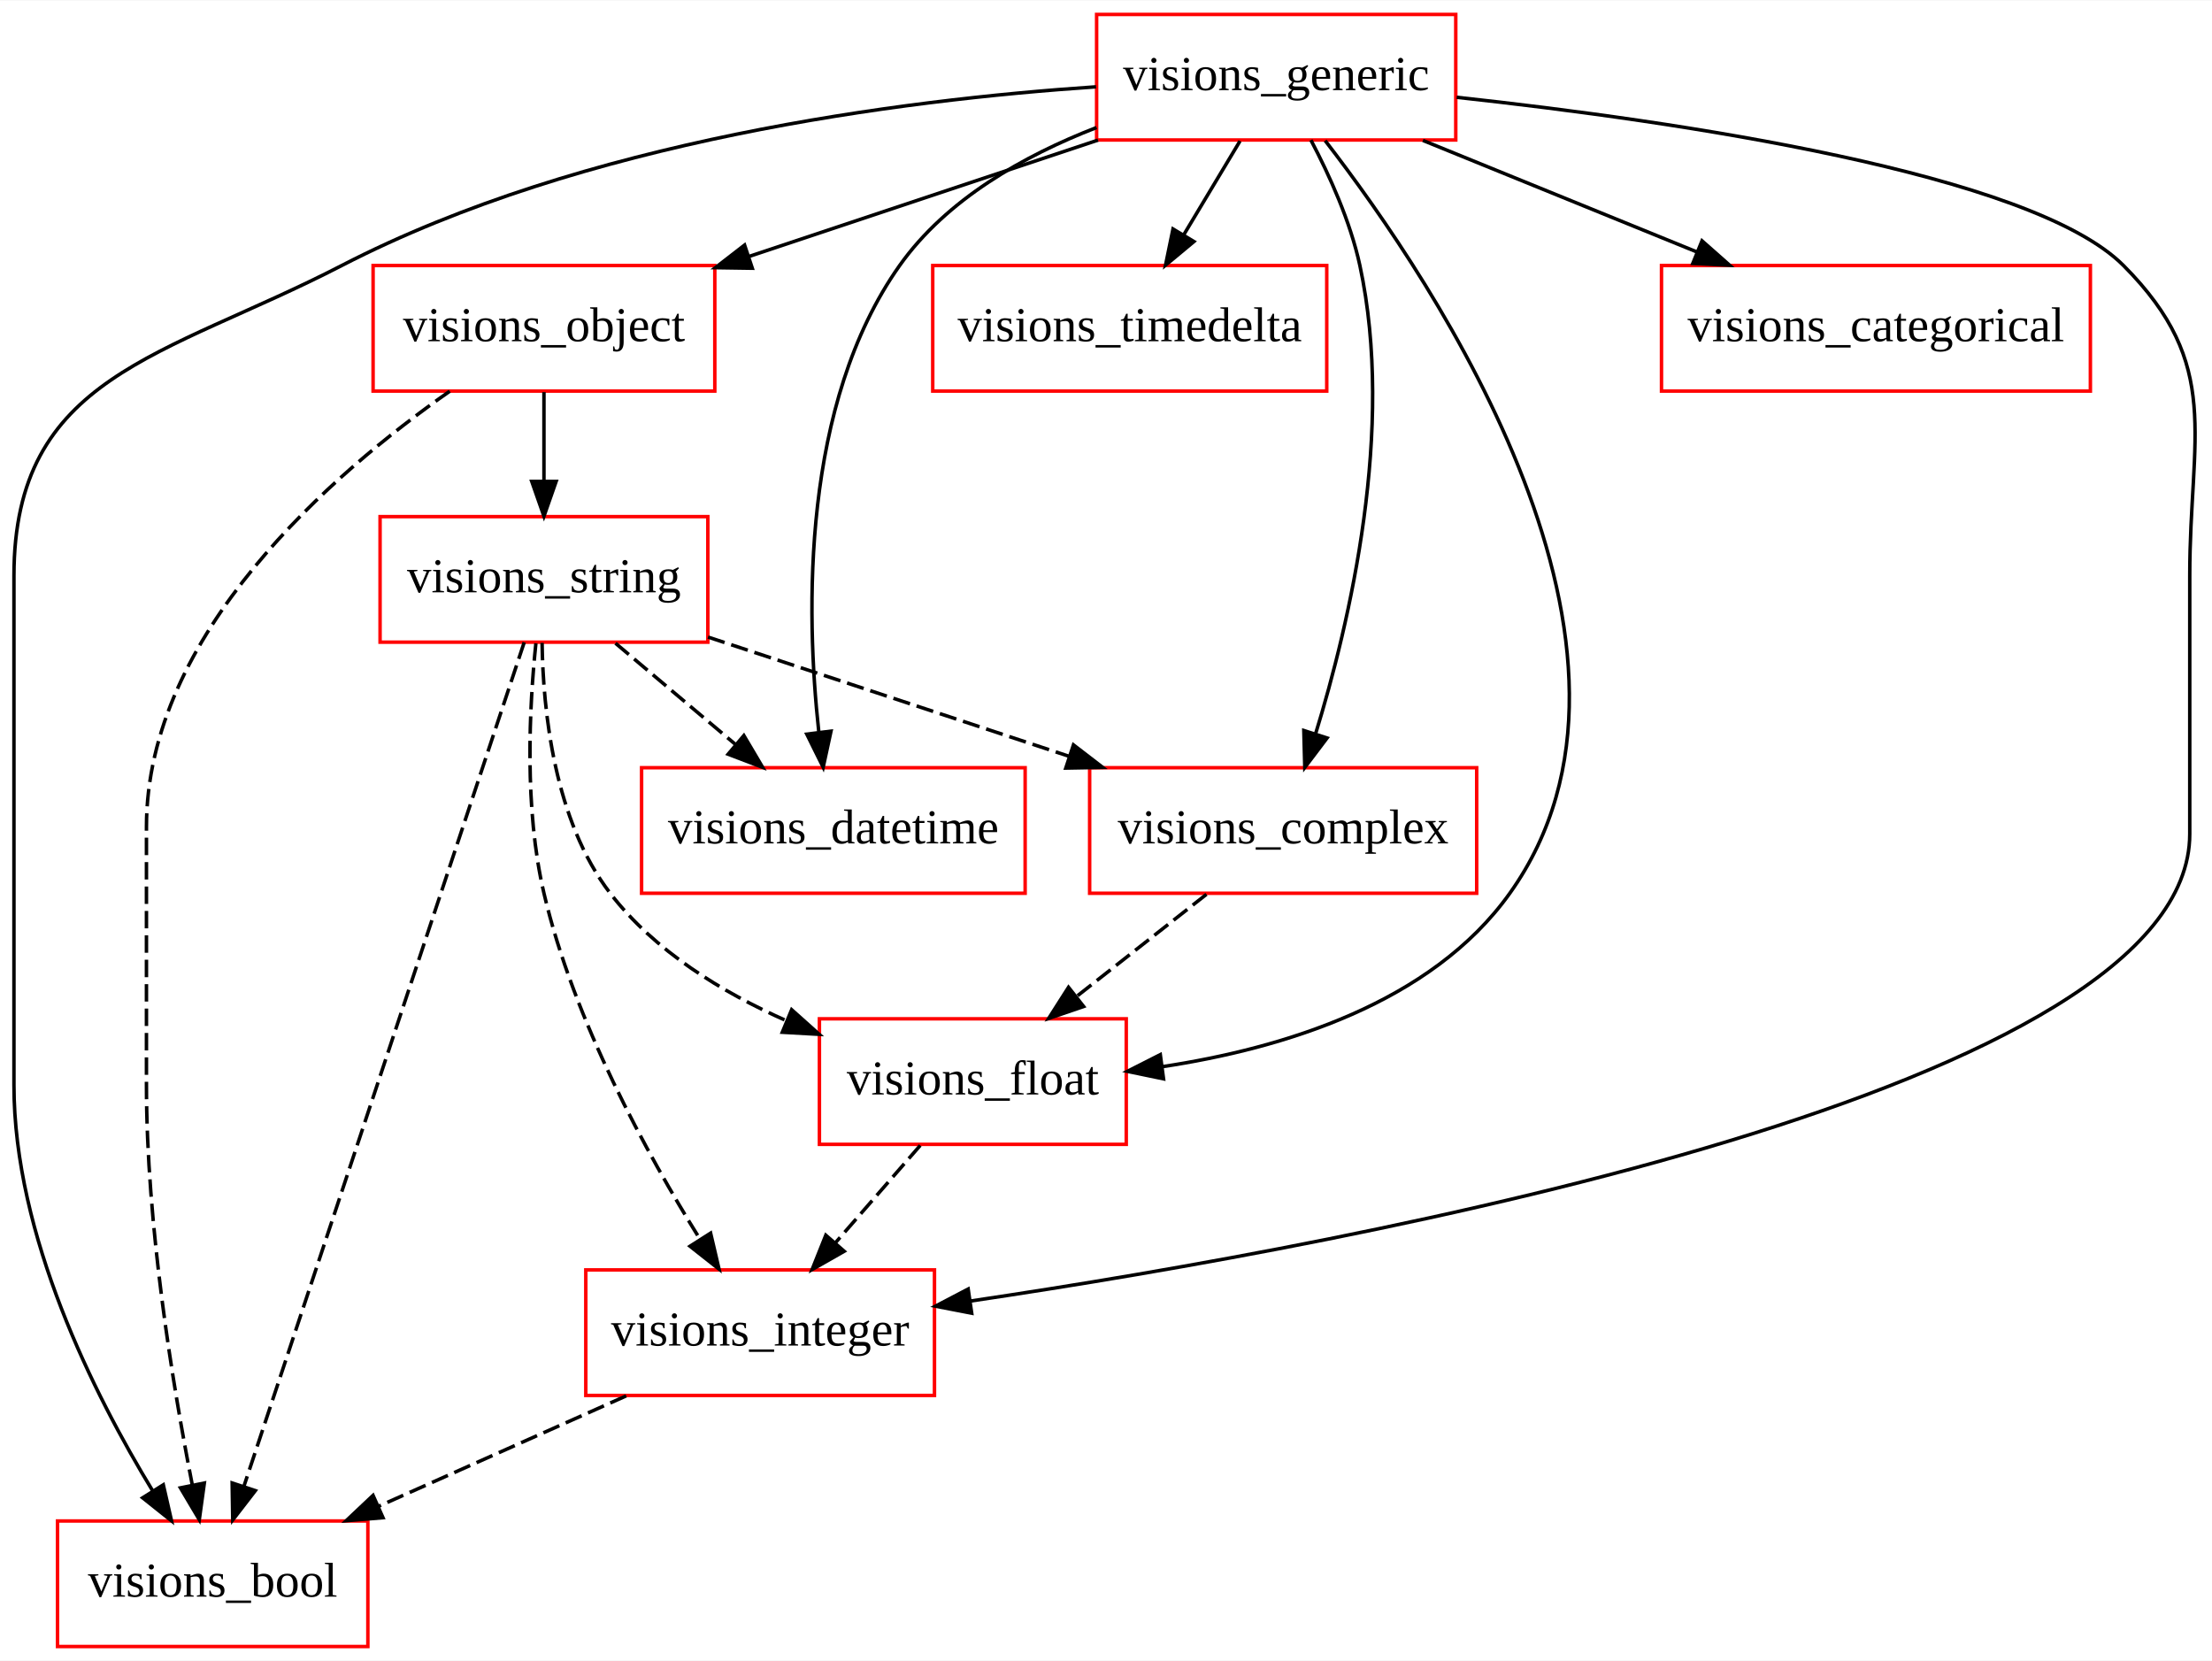
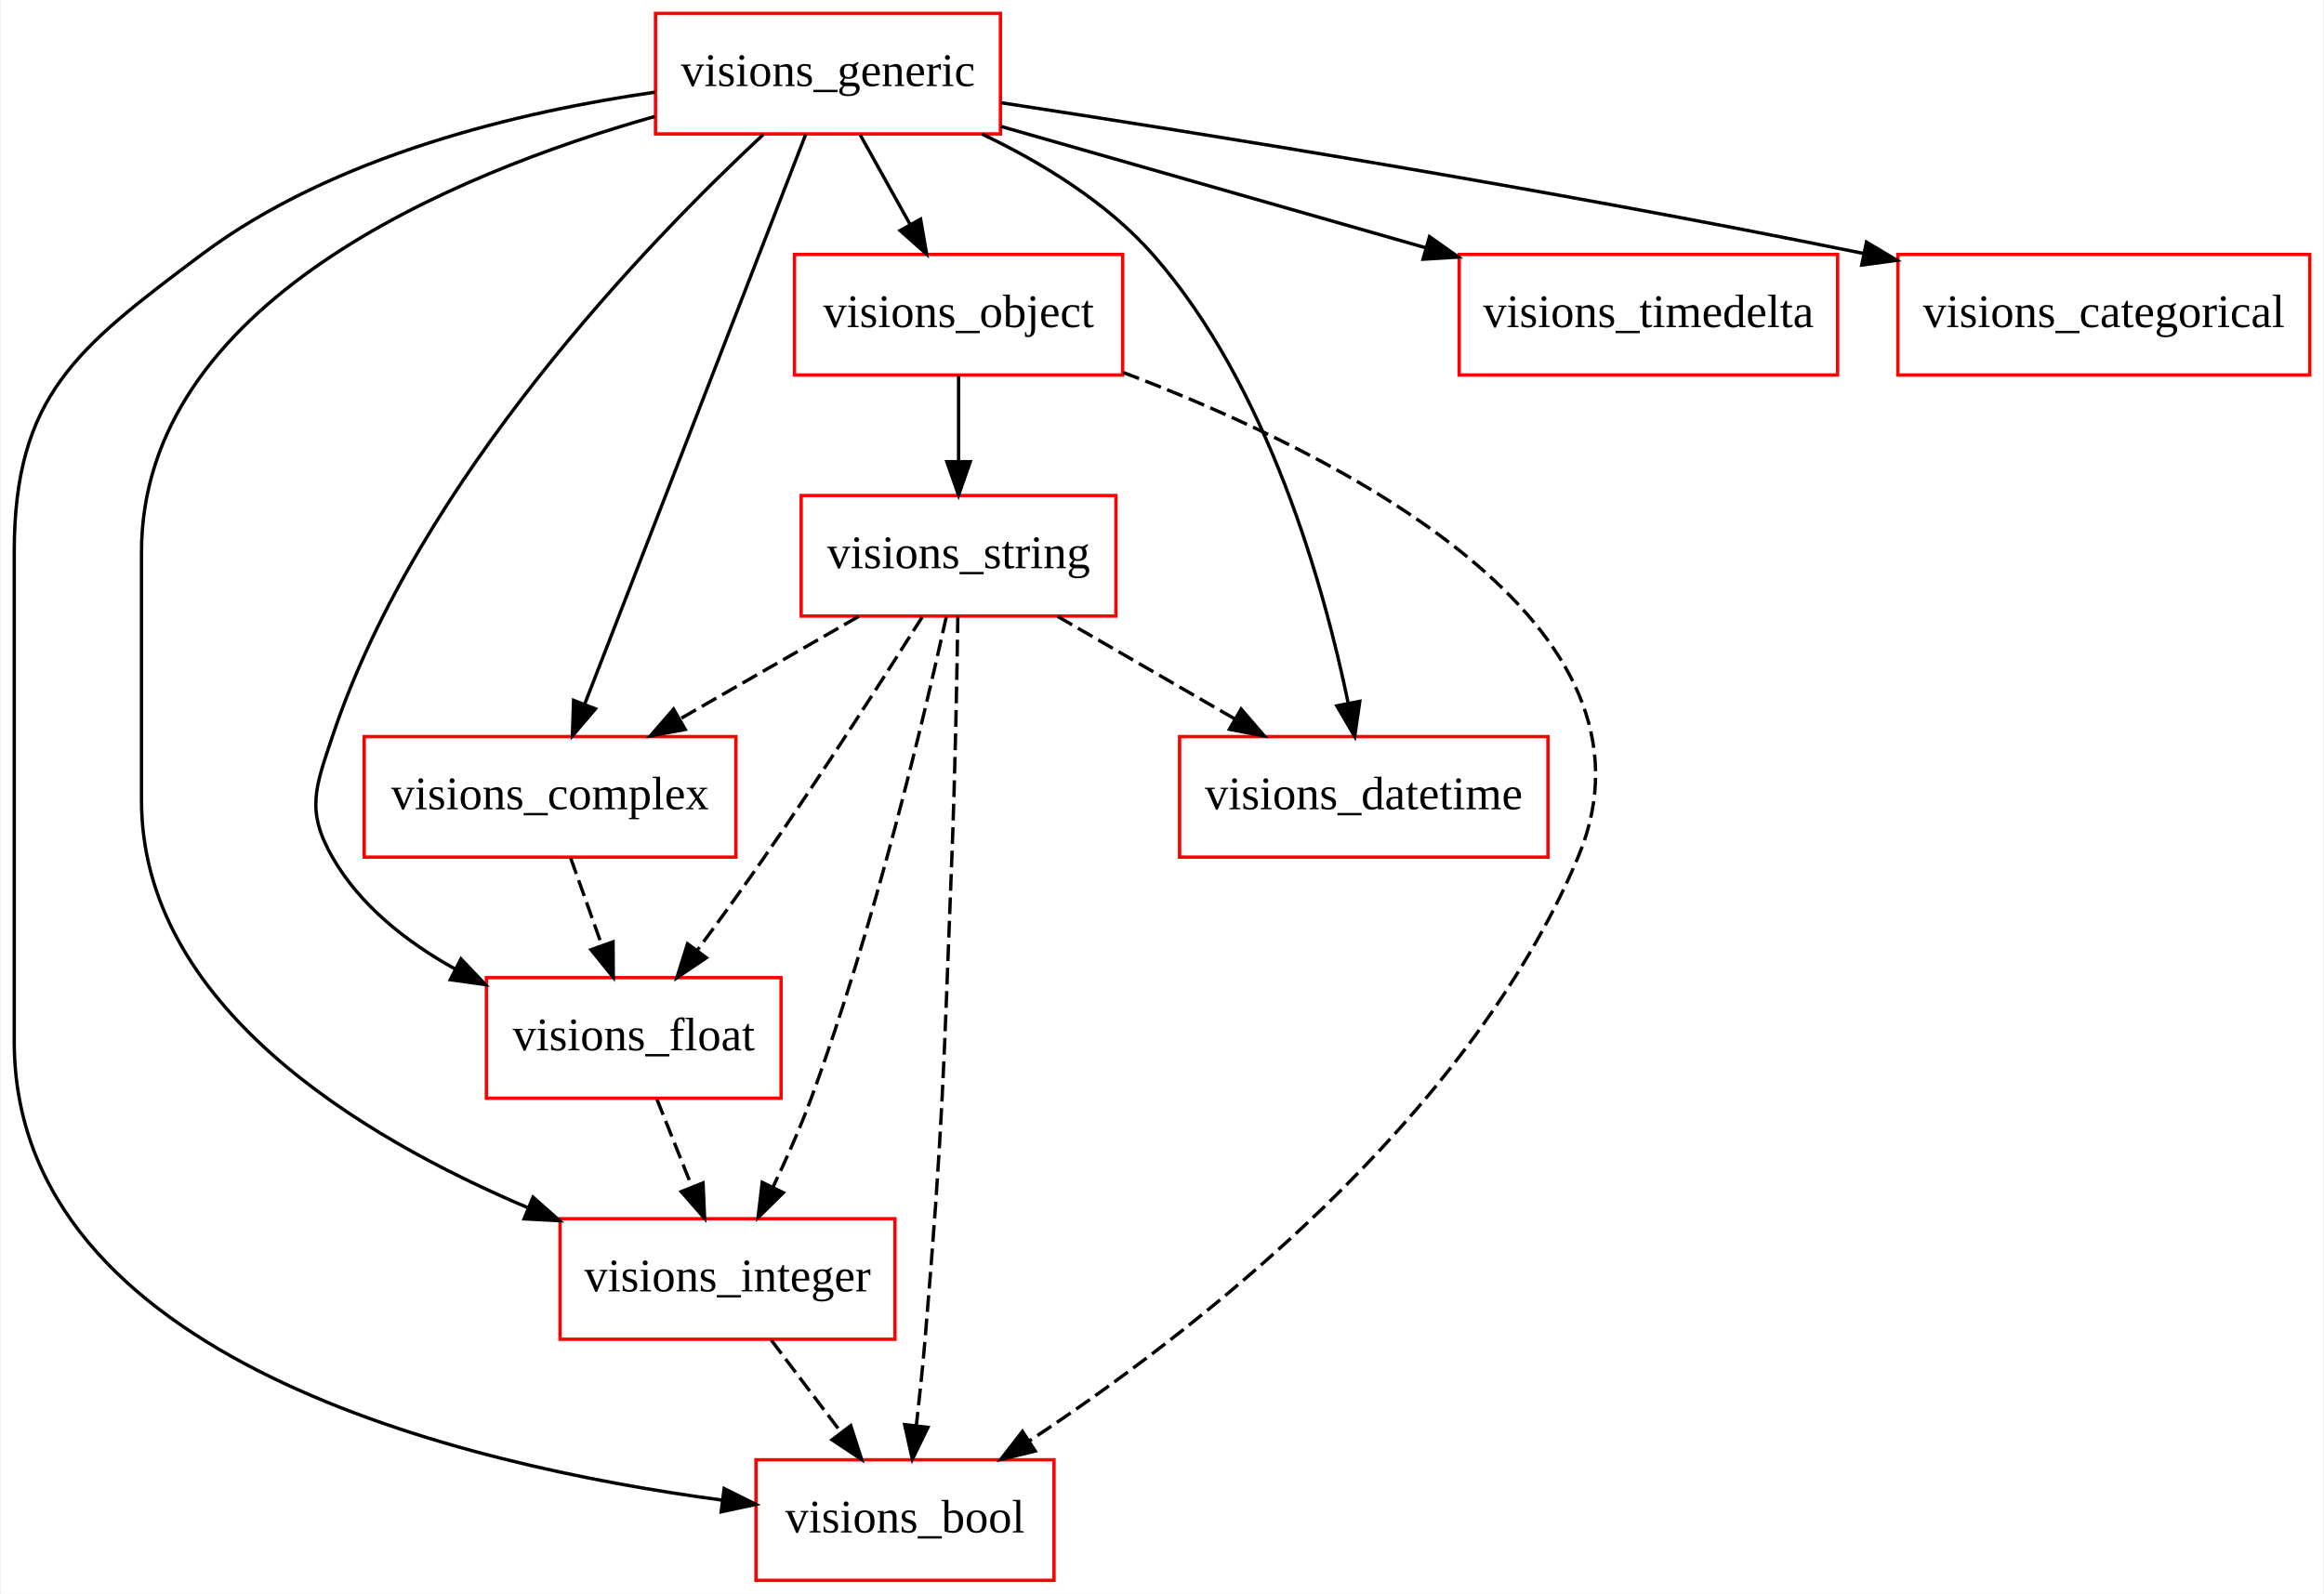
- <svg xmlns="http://www.w3.org/2000/svg" width="634pt" height="476pt" viewBox="0.00 0.00 634.38 476.00">
+ <svg xmlns="http://www.w3.org/2000/svg" width="694pt" height="476pt" viewBox="0.00 0.00 693.50 476.00">
  <g id="graph0" class="graph" transform="scale(1 1) rotate(0) translate(4 472)">
-     <polygon fill="white" stroke="none" points="-4,4 -4,-472 630.384,-472 630.384,4 -4,4" />
+     <polygon fill="white" stroke="none" points="-4,4 -4,-472 689.5,-472 689.5,4 -4,4" />
    <g id="node1" class="node">
-       <polygon fill="none" stroke="red" points="290,-252 180,-252 180,-216 290,-216 290,-252" />
-       <text text-anchor="middle" x="235" y="-230.3" font-family="Times New Roman,serif" font-size="14.00">visions_datetime</text>
+       <polygon fill="none" stroke="red" points="310.5,-36 221.5,-36 221.5,-0 310.5,-0 310.5,-36" />
+       <text text-anchor="middle" x="266" y="-14.3" font-family="Times New Roman,serif" font-size="14.00">visions_bool</text>
    </g>
    <g id="node2" class="node">
-       <polygon fill="none" stroke="red" points="199,-324 105,-324 105,-288 199,-288 199,-324" />
-       <text text-anchor="middle" x="152" y="-302.3" font-family="Times New Roman,serif" font-size="14.00">visions_string</text>
+       <polygon fill="none" stroke="red" points="294.5,-468 191.5,-468 191.5,-432 294.5,-432 294.5,-468" />
+       <text text-anchor="middle" x="243" y="-446.3" font-family="Times New Roman,serif" font-size="14.00">visions_generic</text>
    </g>
    <g id="edge1" class="edge">
-       <path fill="none" stroke="black" stroke-dasharray="5,2" d="M172.517,-287.697C182.869,-278.965 195.586,-268.24 206.839,-258.75" />
-       <polygon fill="black" stroke="black" points="209.331,-261.227 214.719,-252.104 204.818,-255.876 209.331,-261.227" />
+       <path fill="none" stroke="black" d="M191.35,-444.467C151.093,-438.703 95.573,-425.628 56,-396 18.589,-367.99 0,-353.734 0,-307 0,-307 0,-307 0,-161 0,-66.061 133.497,-34.372 211.346,-23.963" />
+       <polygon fill="black" stroke="black" points="211.994,-27.409 221.478,-22.686 211.118,-20.464 211.994,-27.409" />
    </g>
    <g id="node3" class="node">
-       <polygon fill="none" stroke="red" points="419.5,-252 308.5,-252 308.5,-216 419.5,-216 419.5,-252" />
-       <text text-anchor="middle" x="364" y="-230.3" font-family="Times New Roman,serif" font-size="14.00">visions_complex</text>
+       <polygon fill="none" stroke="red" points="215.5,-252 104.5,-252 104.5,-216 215.5,-216 215.5,-252" />
+       <text text-anchor="middle" x="160" y="-230.3" font-family="Times New Roman,serif" font-size="14.00">visions_complex</text>
    </g>
    <g id="edge2" class="edge">
-       <path fill="none" stroke="black" stroke-dasharray="5,2" d="M199.05,-289.465C229.582,-279.383 269.682,-266.143 302.699,-255.241" />
-       <polygon fill="black" stroke="black" points="303.855,-258.545 312.253,-252.086 301.66,-251.898 303.855,-258.545" />
+       <path fill="none" stroke="black" d="M236.348,-431.849C221.93,-394.675 187.708,-306.439 170.402,-261.82" />
+       <polygon fill="black" stroke="black" points="173.563,-260.29 166.684,-252.232 167.037,-262.821 173.563,-260.29" />
+     </g>
+     <g id="node4" class="node">
+       <polygon fill="none" stroke="red" points="458,-252 348,-252 348,-216 458,-216 458,-252" />
+       <text text-anchor="middle" x="403" y="-230.3" font-family="Times New Roman,serif" font-size="14.00">visions_datetime</text>
+     </g>
+     <g id="edge3" class="edge">
+       <path fill="none" stroke="black" d="M289.043,-431.937C306.901,-423.419 326.305,-411.556 340,-396 374.51,-356.8 391.212,-296.509 398.372,-261.908" />
+       <polygon fill="black" stroke="black" points="401.816,-262.531 400.296,-252.046 394.946,-261.19 401.816,-262.531" />
+     </g>
+     <g id="node6" class="node">
+       <polygon fill="none" stroke="red" points="544.5,-396 431.5,-396 431.5,-360 544.5,-360 544.5,-396" />
+       <text text-anchor="middle" x="488" y="-374.3" font-family="Times New Roman,serif" font-size="14.00">visions_timedelta</text>
+     </g>
+     <g id="edge4" class="edge">
+       <path fill="none" stroke="black" d="M294.659,-434.24C331.623,-423.679 381.698,-409.372 421.624,-397.964" />
+       <polygon fill="black" stroke="black" points="422.627,-401.318 431.28,-395.206 420.704,-394.588 422.627,-401.318" />
+     </g>
+     <g id="node7" class="node">
+       <polygon fill="none" stroke="red" points="229,-180 141,-180 141,-144 229,-144 229,-180" />
+       <text text-anchor="middle" x="185" y="-158.3" font-family="Times New Roman,serif" font-size="14.00">visions_float</text>
+     </g>
+     <g id="edge5" class="edge">
+       <path fill="none" stroke="black" d="M223.692,-431.843C189.794,-400.269 120.734,-329.096 95,-252 89.934,-236.823 87.06,-229.891 95,-216 103.272,-201.529 117.207,-190.617 131.672,-182.574" />
+       <polygon fill="black" stroke="black" points="133.409,-185.616 140.701,-177.93 130.208,-179.391 133.409,-185.616" />
+     </g>
+     <g id="node8" class="node">
+       <polygon fill="none" stroke="red" points="263,-108 163,-108 163,-72 263,-72 263,-108" />
+       <text text-anchor="middle" x="213" y="-86.3" font-family="Times New Roman,serif" font-size="14.00">visions_integer</text>
+     </g>
+     <g id="edge6" class="edge">
+       <path fill="none" stroke="black" d="M191.27,-437.22C130.54,-419.97 38,-381.467 38,-307 38,-307 38,-307 38,-233 38,-172.041 102.82,-132.685 153.56,-111.216" />
+       <polygon fill="black" stroke="black" points="154.922,-114.441 162.852,-107.414 152.271,-107.962 154.922,-114.441" />
+     </g>
+     <g id="node9" class="node">
+       <polygon fill="none" stroke="red" points="685.5,-396 562.5,-396 562.5,-360 685.5,-360 685.5,-396" />
+       <text text-anchor="middle" x="624" y="-374.3" font-family="Times New Roman,serif" font-size="14.00">visions_categorical</text>
+     </g>
+     <g id="edge7" class="edge">
+       <path fill="none" stroke="black" d="M294.658,-441.321C354.479,-432.179 456.178,-415.865 552.331,-396.28" />
+       <polygon fill="black" stroke="black" points="553.124,-399.691 562.216,-394.251 551.716,-392.834 553.124,-399.691" />
+     </g>
+     <g id="node10" class="node">
+       <polygon fill="none" stroke="red" points="331,-396 233,-396 233,-360 331,-360 331,-396" />
+       <text text-anchor="middle" x="282" y="-374.3" font-family="Times New Roman,serif" font-size="14.00">visions_object</text>
+     </g>
+     <g id="edge8" class="edge">
+       <path fill="none" stroke="black" d="M252.64,-431.697C257.127,-423.644 262.559,-413.894 267.524,-404.982" />
+       <polygon fill="black" stroke="black" points="270.661,-406.544 272.47,-396.104 264.546,-403.137 270.661,-406.544" />
+     </g>
+     <g id="edge9" class="edge">
+       <path fill="none" stroke="black" stroke-dasharray="5,2" d="M166.18,-215.697C168.995,-207.813 172.391,-198.304 175.519,-189.546" />
+       <polygon fill="black" stroke="black" points="178.824,-190.699 178.891,-180.104 172.232,-188.345 178.824,-190.699" />
    </g>
    <g id="node5" class="node">
-       <polygon fill="none" stroke="red" points="319,-180 231,-180 231,-144 319,-144 319,-180" />
-       <text text-anchor="middle" x="275" y="-158.3" font-family="Times New Roman,serif" font-size="14.00">visions_float</text>
-     </g>
-     <g id="edge3" class="edge">
-       <path fill="none" stroke="black" stroke-dasharray="5,2" d="M151.465,-287.796C151.74,-268.424 154.929,-236.926 171,-216 183.724,-199.432 203.064,-187.613 221.628,-179.406" />
-       <polygon fill="black" stroke="black" points="223.037,-182.61 230.936,-175.549 220.357,-176.144 223.037,-182.61" />
-     </g>
-     <g id="node7" class="node">
-       <polygon fill="none" stroke="red" points="101.5,-36 12.5,-36 12.5,-0 101.5,-0 101.5,-36" />
-       <text text-anchor="middle" x="57" y="-14.3" font-family="Times New Roman,serif" font-size="14.00">visions_bool</text>
-     </g>
-     <g id="edge4" class="edge">
-       <path fill="none" stroke="black" stroke-dasharray="5,2" d="M146.342,-287.966C130.44,-240.093 85.254,-104.06 65.936,-45.904" />
-       <polygon fill="black" stroke="black" points="69.223,-44.693 62.749,-36.306 62.58,-46.9 69.223,-44.693" />
-     </g>
-     <g id="node10" class="node">
-       <polygon fill="none" stroke="red" points="264,-108 164,-108 164,-72 264,-72 264,-108" />
-       <text text-anchor="middle" x="214" y="-86.3" font-family="Times New Roman,serif" font-size="14.00">visions_integer</text>
-     </g>
-     <g id="edge5" class="edge">
-       <path fill="none" stroke="black" stroke-dasharray="5,2" d="M149.69,-287.671C147.805,-269.538 146.288,-240.371 152,-216 160.578,-179.402 181.537,-141.244 196.716,-116.864" />
-       <polygon fill="black" stroke="black" points="199.796,-118.543 202.212,-108.227 193.891,-114.785 199.796,-118.543" />
-     </g>
-     <g id="edge6" class="edge">
-       <path fill="none" stroke="black" stroke-dasharray="5,2" d="M342,-215.697C330.791,-206.881 316.998,-196.032 304.846,-186.474" />
-       <polygon fill="black" stroke="black" points="306.771,-183.535 296.747,-180.104 302.443,-189.038 306.771,-183.535" />
-     </g>
-     <g id="node4" class="node">
-       <polygon fill="none" stroke="red" points="413.5,-468 310.5,-468 310.5,-432 413.5,-432 413.5,-468" />
-       <text text-anchor="middle" x="362" y="-446.3" font-family="Times New Roman,serif" font-size="14.00">visions_generic</text>
-     </g>
-     <g id="edge7" class="edge">
-       <path fill="none" stroke="black" d="M310.478,-435.572C289.678,-427.512 267.456,-415.007 254,-396 225.899,-356.305 227.077,-296.843 230.812,-262.386" />
-       <polygon fill="black" stroke="black" points="234.326,-262.487 232.08,-252.133 227.378,-261.628 234.326,-262.487" />
-     </g>
-     <g id="edge8" class="edge">
-       <path fill="none" stroke="black" d="M371.954,-431.978C377.272,-421.888 383.272,-408.638 386,-396 396.098,-349.22 383.152,-293.741 373.269,-261.633" />
-       <polygon fill="black" stroke="black" points="376.589,-260.523 370.201,-252.07 369.923,-262.662 376.589,-260.523" />
-     </g>
-     <g id="edge9" class="edge">
-       <path fill="none" stroke="black" d="M376.041,-431.816C407.767,-390.791 478.501,-285.386 429,-216 406.506,-184.47 363.994,-171.508 329.325,-166.27" />
-       <polygon fill="black" stroke="black" points="329.69,-162.788 319.315,-164.934 328.764,-169.726 329.69,-162.788" />
-     </g>
-     <g id="node6" class="node">
-       <polygon fill="none" stroke="red" points="376.5,-396 263.5,-396 263.5,-360 376.5,-360 376.5,-396" />
-       <text text-anchor="middle" x="320" y="-374.3" font-family="Times New Roman,serif" font-size="14.00">visions_timedelta</text>
+       <polygon fill="none" stroke="red" points="329,-324 235,-324 235,-288 329,-288 329,-324" />
+       <text text-anchor="middle" x="282" y="-302.3" font-family="Times New Roman,serif" font-size="14.00">visions_string</text>
    </g>
    <g id="edge10" class="edge">
-       <path fill="none" stroke="black" d="M351.618,-431.697C346.735,-423.559 340.813,-413.689 335.421,-404.701" />
-       <polygon fill="black" stroke="black" points="338.409,-402.879 330.263,-396.104 332.406,-406.48 338.409,-402.879" />
+       <path fill="none" stroke="black" stroke-dasharray="5,2" d="M281.784,-287.933C281.518,-270.013 280.976,-241.019 280,-216 277.502,-151.95 277.385,-135.872 272,-72 271.289,-63.566 270.321,-54.397 269.37,-46.095" />
+       <polygon fill="black" stroke="black" points="272.845,-45.681 268.195,-36.161 265.894,-46.503 272.845,-45.681" />
    </g>
    <g id="edge11" class="edge">
-       <path fill="none" stroke="black" d="M310.331,-447.247C254.215,-443.473 163.324,-431.797 94,-396 42.88,-369.603 0,-364.533 0,-307 0,-307 0,-307 0,-161 0,-117.801 23,-72.186 39.78,-44.655" />
-       <polygon fill="black" stroke="black" points="42.835,-46.372 45.19,-36.042 36.907,-42.648 42.835,-46.372" />
-     </g>
-     <g id="node8" class="node">
-       <polygon fill="none" stroke="red" points="201,-396 103,-396 103,-360 201,-360 201,-396" />
-       <text text-anchor="middle" x="152" y="-374.3" font-family="Times New Roman,serif" font-size="14.00">visions_object</text>
+       <path fill="none" stroke="black" stroke-dasharray="5,2" d="M252.155,-287.876C236.056,-278.639 215.999,-267.131 198.712,-257.212" />
+       <polygon fill="black" stroke="black" points="200.375,-254.131 189.959,-252.19 196.891,-260.202 200.375,-254.131" />
    </g>
    <g id="edge12" class="edge">
-       <path fill="none" stroke="black" d="M310.897,-431.966C280.64,-421.88 242.191,-409.064 210.694,-398.565" />
-       <polygon fill="black" stroke="black" points="211.752,-395.228 201.158,-395.386 209.539,-401.869 211.752,-395.228" />
-     </g>
-     <g id="node9" class="node">
-       <polygon fill="none" stroke="red" points="595.5,-396 472.5,-396 472.5,-360 595.5,-360 595.5,-396" />
-       <text text-anchor="middle" x="534" y="-374.3" font-family="Times New Roman,serif" font-size="14.00">visions_categorical</text>
+       <path fill="none" stroke="black" stroke-dasharray="5,2" d="M311.6,-287.876C327.567,-278.639 347.46,-267.131 364.606,-257.212" />
+       <polygon fill="black" stroke="black" points="366.383,-260.227 373.286,-252.19 362.878,-254.168 366.383,-260.227" />
    </g>
    <g id="edge13" class="edge">
-       <path fill="none" stroke="black" d="M404.076,-431.876C427.798,-422.222 457.616,-410.087 482.701,-399.878" />
-       <polygon fill="black" stroke="black" points="484.118,-403.08 492.061,-396.068 481.479,-396.596 484.118,-403.08" />
+       <path fill="none" stroke="black" stroke-dasharray="5,2" d="M271.166,-287.747C259.723,-269.675 241.017,-240.558 224,-216 217.656,-206.845 210.487,-196.975 204.042,-188.264" />
+       <polygon fill="black" stroke="black" points="206.675,-185.939 197.896,-180.008 201.06,-190.119 206.675,-185.939" />
    </g>
    <g id="edge14" class="edge">
-       <path fill="none" stroke="black" d="M413.757,-444.246C476.939,-437.367 578.648,-422.469 605,-396 633.537,-367.337 624,-347.447 624,-307 624,-307 624,-307 624,-233 624,-159.878 388.204,-115.996 274.249,-99.058" />
-       <polygon fill="black" stroke="black" points="274.676,-95.583 264.274,-97.598 273.662,-102.51 274.676,-95.583" />
+       <path fill="none" stroke="black" stroke-dasharray="5,2" d="M278.33,-287.773C271.755,-257.976 256.872,-195.102 238,-144 234.757,-135.22 230.617,-125.905 226.642,-117.575" />
+       <polygon fill="black" stroke="black" points="229.66,-115.778 222.117,-108.338 223.373,-118.858 229.66,-115.778" />
    </g>
    <g id="edge15" class="edge">
-       <path fill="none" stroke="black" stroke-dasharray="5,2" d="M259.921,-143.697C252.608,-135.305 243.69,-125.07 235.665,-115.861" />
-       <polygon fill="black" stroke="black" points="238.114,-113.344 228.905,-108.104 232.836,-117.943 238.114,-113.344" />
+       <path fill="none" stroke="black" stroke-dasharray="5,2" d="M191.921,-143.697C195.075,-135.813 198.878,-126.304 202.381,-117.546" />
+       <polygon fill="black" stroke="black" points="205.694,-118.689 206.158,-108.104 199.195,-116.089 205.694,-118.689" />
    </g>
    <g id="edge16" class="edge">
-       <path fill="none" stroke="black" d="M152,-359.697C152,-351.983 152,-342.712 152,-334.112" />
-       <polygon fill="black" stroke="black" points="155.5,-334.104 152,-324.104 148.5,-334.104 155.5,-334.104" />
+       <path fill="none" stroke="black" stroke-dasharray="5,2" d="M226.101,-71.697C232.391,-63.389 240.047,-53.277 246.965,-44.141" />
+       <polygon fill="black" stroke="black" points="249.804,-46.19 253.05,-36.104 244.223,-41.964 249.804,-46.19" />
    </g>
    <g id="edge17" class="edge">
-       <path fill="none" stroke="black" stroke-dasharray="5,2" d="M124.984,-359.964C91.272,-336.367 38,-290.325 38,-235 38,-235 38,-235 38,-161 38,-120.86 45.551,-74.897 51.132,-46.404" />
-       <polygon fill="black" stroke="black" points="54.606,-46.883 53.155,-36.388 47.745,-45.498 54.606,-46.883" />
+       <path fill="none" stroke="black" stroke-dasharray="5,2" d="M331.233,-360.729C395.448,-336.415 496.354,-285.872 467,-216 433.773,-136.909 351.579,-73.642 303.213,-41.696" />
+       <polygon fill="black" stroke="black" points="304.888,-38.611 294.595,-36.099 301.075,-44.481 304.888,-38.611" />
    </g>
    <g id="edge18" class="edge">
-       <path fill="none" stroke="black" stroke-dasharray="5,2" d="M175.593,-71.876C154.131,-62.307 127.202,-50.3 104.432,-40.148" />
-       <polygon fill="black" stroke="black" points="105.84,-36.944 95.282,-36.068 102.99,-43.337 105.84,-36.944" />
+       <path fill="none" stroke="black" d="M282,-359.697C282,-351.983 282,-342.712 282,-334.112" />
+       <polygon fill="black" stroke="black" points="285.5,-334.104 282,-324.104 278.5,-334.104 285.5,-334.104" />
    </g>
  </g>
</svg>
